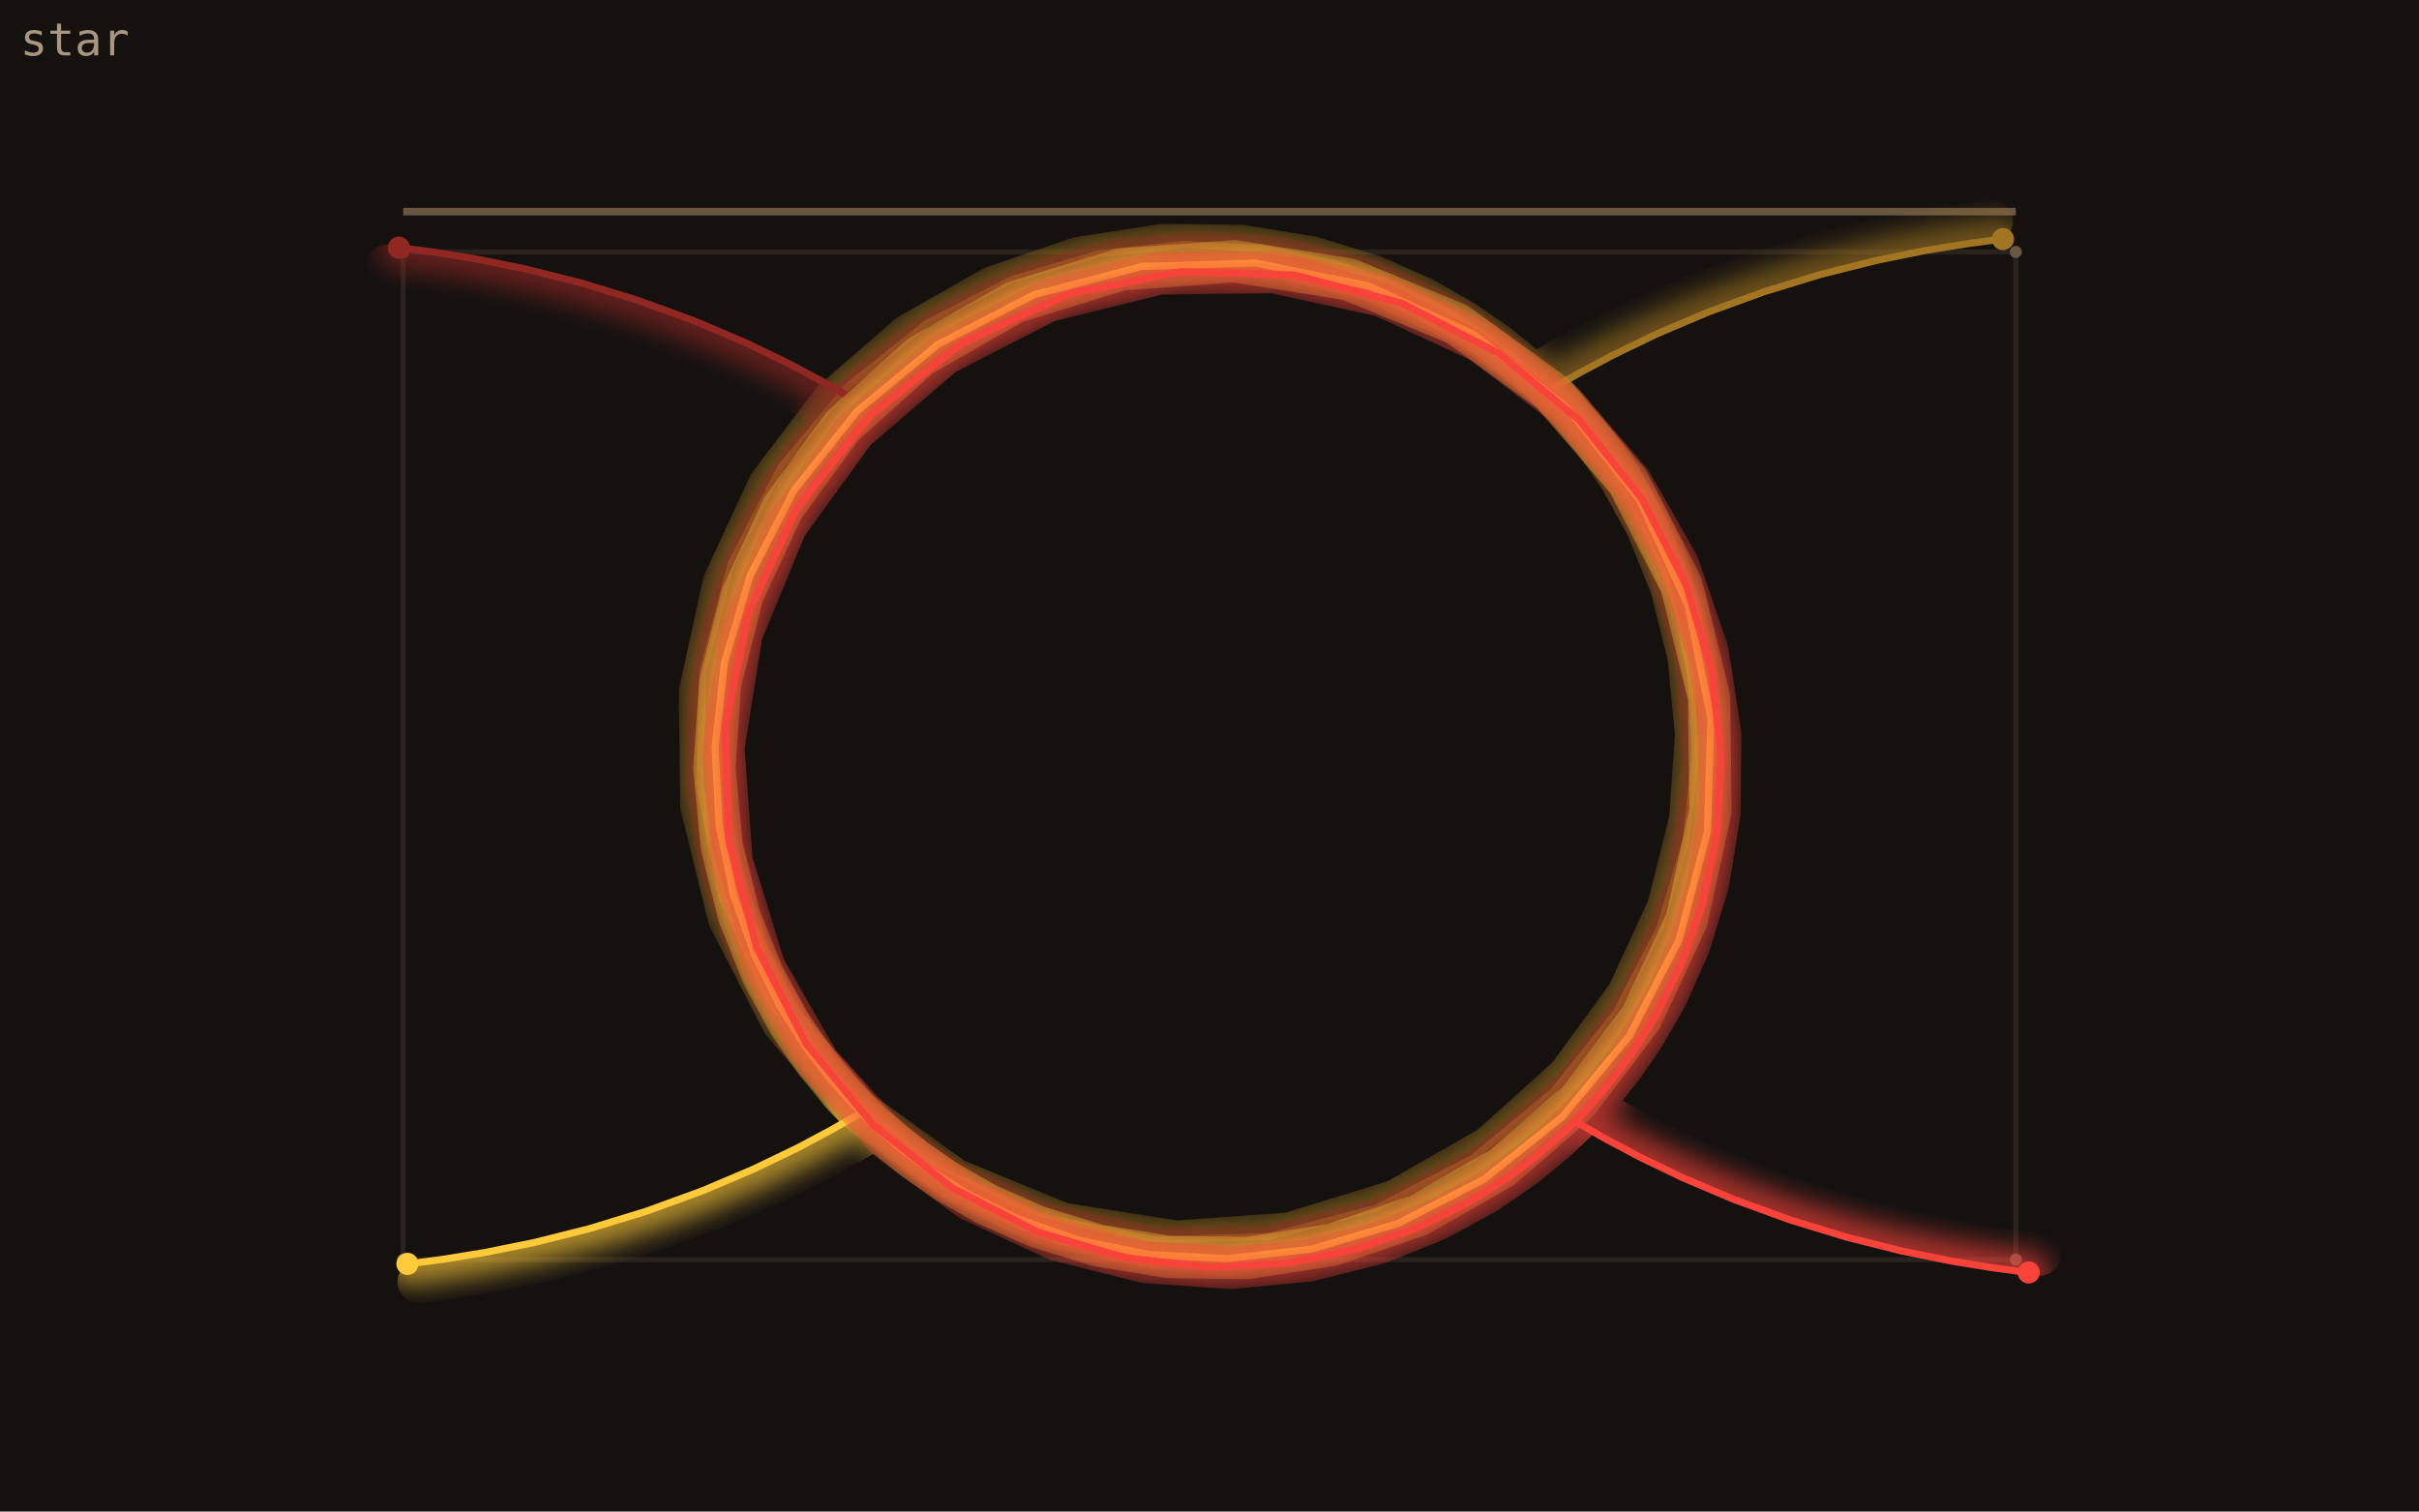
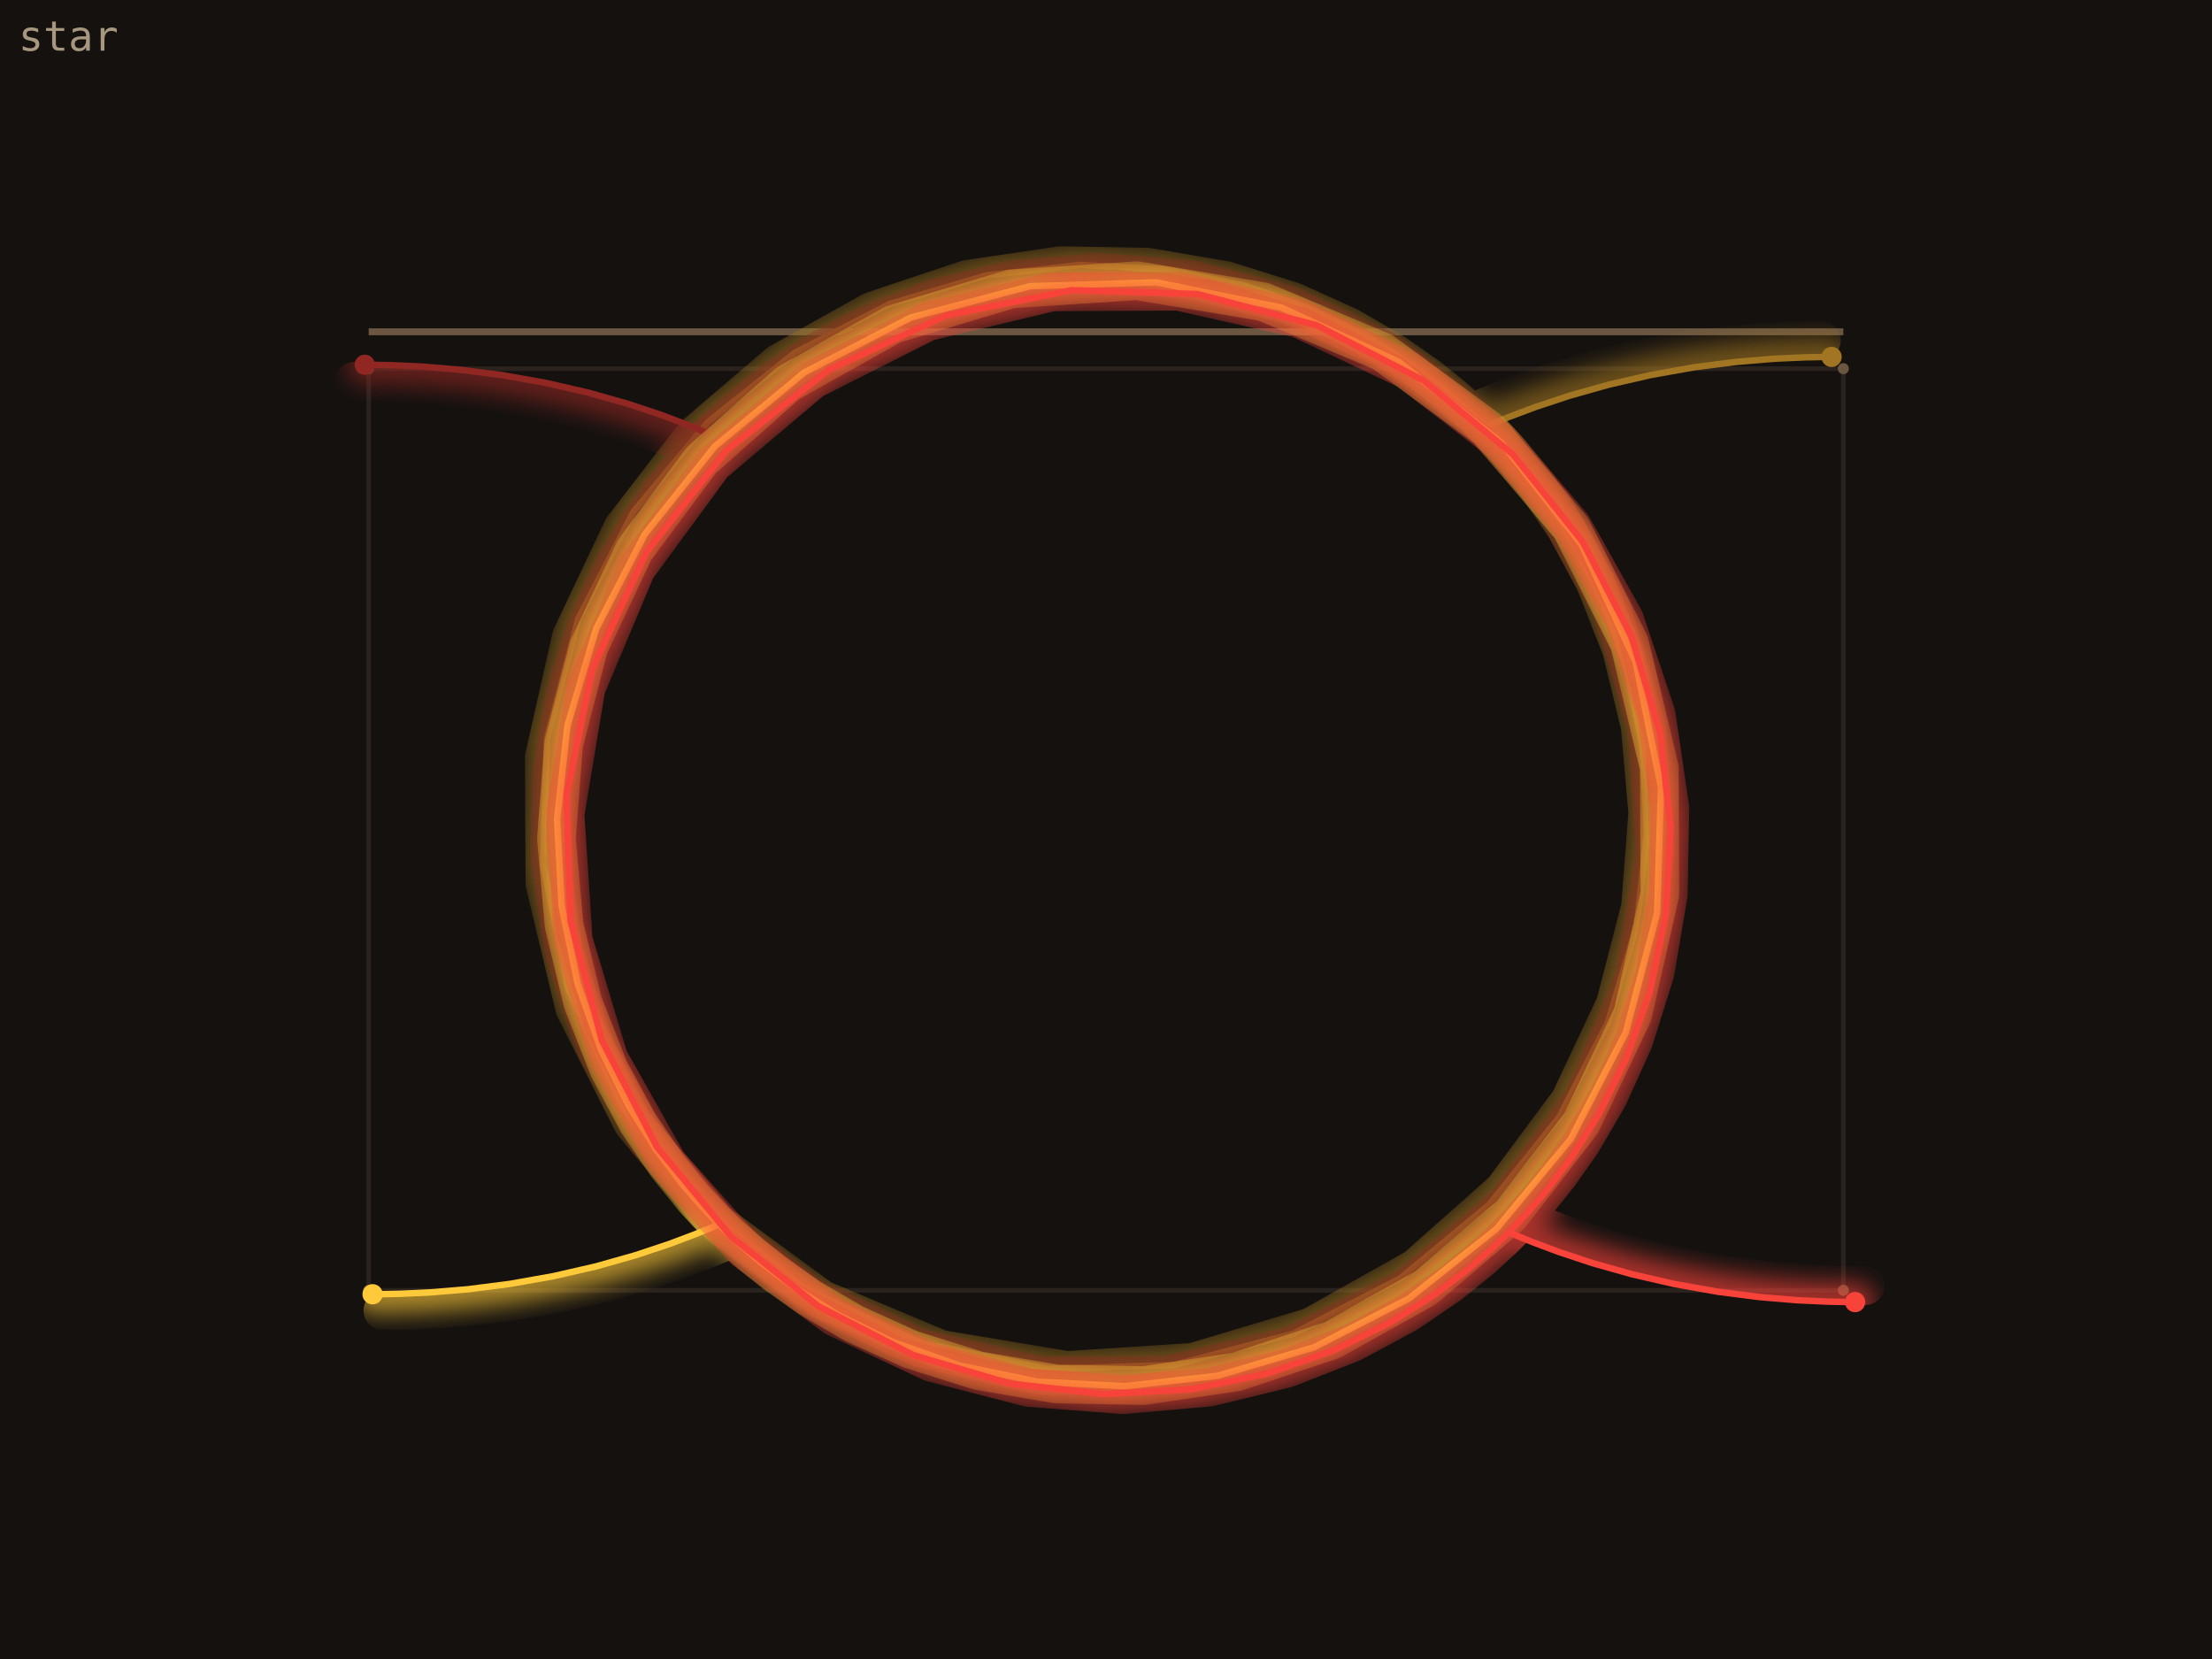
- <svg xmlns="http://www.w3.org/2000/svg" viewBox="0 0 480 300" width="480" height="300" role="img">
-   <rect width="480" height="300" fill="#14110f" />
-   <rect x="80" y="50" width="320" height="200" fill="none" stroke="#2a221c" stroke-width="1" />
-   <circle cx="400" cy="50" r="1.2" fill="#6b5741" />
-   <circle cx="80" cy="50" r="1.2" fill="#6b5741" />
-   <circle cx="80" cy="250" r="1.2" fill="#6b5741" />
-   <circle cx="400" cy="250" r="1.2" fill="#6b5741" />
-   <path d="M80 42L400 42" stroke="#6b5741" stroke-width="1.5" fill="none" />
+ <svg xmlns="http://www.w3.org/2000/svg" viewBox="0 0 480 360" width="480" height="360" role="img">
+   <rect width="480" height="360" fill="#14110f" />
+   <rect x="80" y="80" width="320" height="200" fill="none" stroke="#2a221c" stroke-width="1" />
+   <circle cx="400" cy="80" r="1.2" fill="#6b5741" />
+   <circle cx="80" cy="80" r="1.2" fill="#6b5741" />
+   <circle cx="80" cy="280" r="1.2" fill="#6b5741" />
+   <circle cx="400" cy="280" r="1.2" fill="#6b5741" />
+   <path d="M80 72L400 72" stroke="#6b5741" stroke-width="1.5" fill="none" />
  <defs>
-     <filter id="fade-wk0164g17o" filterUnits="userSpaceOnUse" x="124.53" y="29.61" width="287.21" height="231.13">
+     <filter id="fade-wk0cs3oz" filterUnits="userSpaceOnUse" x="103.6" y="43.21" width="308.14" height="268.46">
      <feGaussianBlur stdDeviation="2.52" />
    </filter>
-     <mask id="mask-wk0164g17o" maskUnits="userSpaceOnUse" x="124.53" y="29.61" width="287.21" height="231.13">
-       <path d="M397.45 47.45L395.51 47.68L390.18 48.4L382.2 49.69L372.34 51.69L361.37 54.44L350.02 57.91L338.96 61.94L328.83 66.24L320.14 70.43L313.4 74.02L309.02 76.53L307.45 77.45L306.64 76.65L304.19 74.34L300.06 70.77L294.12 66.28L286.25 61.32L276.34 56.42L264.38 52.19L250.48 49.32L234.91 48.49L218.14 50.36L200.85 55.48L183.89 64.21L168.24 76.68L154.97 92.71L145.09 111.83L139.49 133.2L138.81 155.74L143.35 178.19L153.06 199.2L167.45 217.45L185.71 231.85L206.72 241.56L229.16 246.1L251.71 245.42L273.08 239.82L292.19 229.94L308.23 216.67L320.7 201.02L329.43 184.06L334.55 166.77L336.42 150L335.59 134.43L332.72 120.53L328.49 108.57L323.59 98.66L318.63 90.79L314.14 84.85L310.57 80.71L308.26 78.27L307.45 77.45L309.02 76.53L313.4 74.02L320.14 70.43L328.83 66.24L338.96 61.94L350.02 57.91L361.37 54.44L372.34 51.69L382.2 49.69L390.18 48.4L395.51 47.68L397.45 47.45" fill="none" stroke="#fff" stroke-width="8.4" stroke-linecap="round" stroke-linejoin="round" filter="url(#fade-wk0164g17o)" />
+     <mask id="mask-wk0cs3oz" maskUnits="userSpaceOnUse" x="103.6" y="43.21" width="308.14" height="268.46">
+       <path d="M397.45 77.45L395.86 77.46L391.48 77.55L384.92 77.85L376.78 78.53L367.69 79.69L358.24 81.37L348.99 83.5L340.46 85.91L333.11 88.35L327.38 90.5L323.64 92.03L322.31 92.6L321.32 91.62L318.36 88.83L313.34 84.5L306.15 79.06L296.6 73.04L284.59 67.1L270.1 61.98L253.24 58.5L234.37 57.49L214.04 59.76L193.08 65.96L172.52 76.54L153.56 91.66L137.47 111.1L125.5 134.27L118.71 160.17L117.88 187.5L123.39 214.72L135.15 240.17L152.6 262.31L174.73 279.76L200.19 291.52L227.41 297.03L254.74 296.2L280.64 289.41L303.81 277.44L323.25 261.35L338.37 242.39L348.95 221.83L355.15 200.87L357.41 180.54L356.41 161.67L352.93 144.81L347.81 130.32L341.86 118.31L335.85 108.76L330.41 101.56L326.08 96.55L323.28 93.59L322.31 92.6L323.64 92.03L327.38 90.5L333.11 88.35L340.46 85.91L348.99 83.5L358.24 81.37L367.69 79.69L376.78 78.53L384.92 77.85L391.48 77.55L395.86 77.46L397.45 77.45" fill="none" stroke="#fff" stroke-width="8.4" stroke-linecap="round" stroke-linejoin="round" filter="url(#fade-wk0cs3oz)" />
    </mask>
  </defs>
-   <g mask="url(#mask-wk0164g17o)" opacity="0.65">
-     <path d="M395.23 43.89L393.29 44.12L387.94 44.84L379.94 46.15L370.05 48.17L359.01 50.96L347.58 54.49L336.42 58.59L326.17 62.99L317.38 67.26L310.54 70.94L306.1 73.51L304.48 74.49L303.6 73.75L301.05 71.55L296.77 68.16L290.65 63.92L282.57 59.29L272.46 54.81L260.33 51.09L246.31 48.81L230.71 48.64L214.03 51.21L196.96 57.06L180.37 66.5L165.25 79.63L152.66 96.22L143.6 115.75L138.9 137.36L139.17 159.93L144.66 182.18L155.26 202.77L170.42 220.42L189.29 234.05L210.71 242.87L233.35 246.46L255.87 244.83L277.01 238.32L295.7 227.63L311.19 213.68L323 197.5L331.01 180.17L335.4 162.65L336.56 145.8L335.07 130.26L331.62 116.47L326.88 104.69L321.56 94.98L316.26 87.31L311.53 81.56L307.78 77.57L305.37 75.22L304.52 74.45L306.11 73.5L310.54 70.94L317.38 67.26L326.17 62.99L336.42 58.59L347.58 54.49L359.01 50.96L370.05 48.17L379.94 46.15L387.94 44.84L393.28 44.12L395.23 43.89" fill="none" stroke="#a17521" stroke-width="8.4" stroke-linecap="round" stroke-linejoin="round" />
+   <g mask="url(#mask-wk0cs3oz)" opacity="0.65">
+     <path d="M395.23 73.89L393.63 73.9L389.25 73.99L382.66 74.31L374.49 75.02L365.33 76.22L355.8 77.95L346.45 80.15L337.8 82.65L330.35 85.18L324.53 87.42L320.72 89.01L319.33 89.64L318.28 88.73L315.21 86.04L310.06 81.89L302.67 76.7L292.92 71.02L280.71 65.49L266.04 60.88L249.07 57.98L230.17 57.64L209.93 60.61L189.19 67.54L169 78.84L150.57 94.61L135.16 114.61L124 138.19L118.11 164.33L118.24 191.69L124.7 218.71L137.35 243.75L155.57 265.28L178.31 281.96L204.18 292.83L231.59 297.39L258.89 295.61L284.57 287.92L307.32 275.13L326.2 258.36L340.66 238.87L350.53 217.93L356 196.75L357.56 176.34L355.9 157.5L351.83 140.76L346.2 126.44L339.84 114.63L333.49 105.29L327.8 98.28L323.3 93.41L320.39 90.54L319.38 89.59L320.73 89.01L324.53 87.42L330.35 85.18L337.8 82.65L346.45 80.15L355.8 77.95L365.33 76.22L374.49 75.02L382.66 74.31L389.25 73.99L393.63 73.9L395.23 73.89" fill="none" stroke="#a17521" stroke-width="8.4" stroke-linecap="round" stroke-linejoin="round" />
  </g>
-   <path d="M397.45 47.45L395.51 47.68L390.18 48.4L382.2 49.69L372.34 51.69L361.37 54.44L350.02 57.91L338.96 61.94L328.83 66.24L320.14 70.43L313.4 74.02L309.02 76.53L307.45 77.45L306.64 76.65L304.19 74.34L300.06 70.77L294.12 66.28L286.25 61.32L276.34 56.42L264.38 52.19L250.48 49.32L234.91 48.49L218.14 50.36L200.85 55.48L183.89 64.21L168.24 76.68L154.97 92.71L145.09 111.83L139.49 133.2L138.81 155.74L143.35 178.19L153.06 199.2L167.45 217.45L185.71 231.85L206.72 241.56L229.16 246.1L251.71 245.42L273.08 239.82L292.19 229.94L308.23 216.67L320.7 201.02L329.43 184.06L334.55 166.77L336.42 150L335.59 134.43L332.72 120.53L328.49 108.57L323.59 98.66L318.63 90.79L314.14 84.85L310.57 80.71L308.26 78.27L307.45 77.45L309.02 76.53L313.4 74.02L320.14 70.43L328.83 66.24L338.96 61.94L350.02 57.91L361.37 54.44L372.34 51.69L382.2 49.69L390.18 48.4L395.51 47.68L397.45 47.45" fill="none" stroke="#a17521" stroke-width="1.4" stroke-linecap="round" stroke-linejoin="round" />
-   <circle cx="397.45" cy="47.45" r="2.2" fill="#a17521" />
+   <path d="M397.45 77.45L395.86 77.46L391.48 77.55L384.92 77.85L376.78 78.53L367.69 79.69L358.24 81.37L348.99 83.5L340.46 85.91L333.11 88.35L327.38 90.5L323.64 92.03L322.31 92.6L321.32 91.62L318.36 88.83L313.34 84.5L306.15 79.06L296.6 73.04L284.59 67.1L270.1 61.98L253.24 58.5L234.37 57.49L214.04 59.76L193.08 65.96L172.52 76.54L153.56 91.66L137.47 111.1L125.5 134.27L118.71 160.17L117.88 187.5L123.39 214.72L135.15 240.17L152.6 262.31L174.73 279.76L200.19 291.52L227.41 297.03L254.74 296.2L280.64 289.41L303.81 277.44L323.25 261.35L338.37 242.39L348.95 221.83L355.15 200.87L357.41 180.54L356.41 161.67L352.93 144.81L347.81 130.32L341.86 118.31L335.85 108.76L330.41 101.56L326.08 96.55L323.28 93.59L322.31 92.6L323.64 92.03L327.38 90.5L333.11 88.35L340.46 85.91L348.99 83.5L358.24 81.37L367.69 79.69L376.78 78.53L384.92 77.85L391.48 77.55L395.86 77.46L397.45 77.45" fill="none" stroke="#a17521" stroke-width="1.4" stroke-linecap="round" stroke-linejoin="round" />
+   <circle cx="397.45" cy="77.45" r="2.2" fill="#a17521" />
  <defs>
-     <filter id="fade-wk1yl1fs7" filterUnits="userSpaceOnUse" x="62.64" y="34.87" width="289.8" height="227.21">
+     <filter id="fade-wk113sxcfs" filterUnits="userSpaceOnUse" x="62.64" y="44.77" width="310.73" height="268.24">
      <feGaussianBlur stdDeviation="2.52" />
    </filter>
-     <mask id="mask-wk1yl1fs7" maskUnits="userSpaceOnUse" x="62.64" y="34.87" width="289.8" height="227.21">
-       <path d="M79.15 49.15L81.09 49.38L86.43 50.09L94.41 51.39L104.26 53.38L115.23 56.13L126.59 59.61L137.64 63.64L147.78 67.94L156.46 72.12L163.21 75.72L167.59 78.22L169.15 79.15L168.35 79.97L166.04 82.41L162.47 86.55L157.98 92.48L153.02 100.36L148.11 110.26L143.89 122.22L141.02 136.13L140.19 151.7L142.06 168.46L147.17 185.76L155.9 202.72L168.37 218.36L184.41 231.64L203.52 241.51L224.9 247.11L247.44 247.8L269.89 243.25L290.89 233.55L309.15 219.15L323.55 200.89L333.25 179.89L337.8 157.44L337.11 134.9L331.51 113.52L321.64 94.41L308.36 78.37L292.72 65.9L275.76 57.17L258.46 52.06L241.7 50.19L226.13 51.02L212.22 53.89L200.26 58.11L190.36 63.02L182.48 67.98L176.55 72.47L172.41 76.04L169.97 78.35L169.15 79.15L167.59 78.22L163.21 75.72L156.46 72.12L147.78 67.94L137.64 63.64L126.59 59.61L115.23 56.13L104.26 53.38L94.41 51.39L86.43 50.09L81.09 49.38L79.15 49.15" fill="none" stroke="#fff" stroke-width="8.4" stroke-linecap="round" stroke-linejoin="round" filter="url(#fade-wk1yl1fs7)" />
+     <mask id="mask-wk113sxcfs" maskUnits="userSpaceOnUse" x="62.64" y="44.77" width="310.73" height="268.24">
+       <path d="M79.15 79.15L80.74 79.16L85.12 79.25L91.69 79.55L99.82 80.23L108.92 81.39L118.37 83.07L127.62 85.19L136.15 87.6L143.49 90.04L149.23 92.2L152.96 93.73L154.3 94.3L153.32 95.29L150.52 98.25L146.2 103.26L140.76 110.46L134.74 120L128.8 132.01L123.68 146.51L120.19 163.36L119.19 182.24L121.46 202.56L127.66 223.52L138.24 244.09L153.35 263.05L172.8 279.14L195.96 291.11L221.87 297.9L249.2 298.73L276.41 293.22L301.87 281.46L324 264L341.46 241.87L353.22 216.41L358.73 189.2L357.9 161.87L351.11 135.96L339.14 112.8L323.05 93.35L304.09 78.24L283.52 67.66L262.56 61.46L242.24 59.19L223.36 60.19L206.51 63.68L192.01 68.8L180 74.74L170.46 80.76L163.26 86.2L158.25 90.52L155.29 93.32L154.3 94.3L152.96 93.73L149.23 92.2L143.49 90.04L136.15 87.6L127.62 85.19L118.37 83.07L108.92 81.39L99.82 80.23L91.69 79.55L85.12 79.25L80.74 79.16L79.15 79.15" fill="none" stroke="#fff" stroke-width="8.4" stroke-linecap="round" stroke-linejoin="round" filter="url(#fade-wk113sxcfs)" />
    </mask>
  </defs>
-   <g mask="url(#mask-wk1yl1fs7)" opacity="0.65">
-     <path d="M76.92 52.71L78.86 52.94L84.19 53.65L92.15 54.93L101.97 56.9L112.88 59.61L124.15 63.02L135.1 66.98L145.13 71.2L153.7 75.29L160.36 78.8L164.67 81.25L166.22 82.16L165.45 83.01L163.25 85.55L159.85 89.83L155.62 95.96L150.99 104.04L146.51 114.14L142.79 126.28L140.5 140.3L140.33 155.9L142.91 172.58L148.75 189.65L158.2 206.24L171.32 221.35L187.92 233.94L207.45 243.01L229.05 247.71L251.63 247.44L273.88 241.94L294.47 231.35L312.12 216.18L325.75 197.31L334.56 175.9L338.16 153.26L336.52 130.74L330.02 109.6L319.33 90.9L305.38 75.42L289.2 63.61L271.86 55.59L254.35 51.21L237.5 50.05L221.96 51.53L208.17 54.99L196.38 59.72L186.68 65.04L179.01 70.34L173.26 75.08L169.27 78.82L166.93 81.24L166.18 82.12L164.66 81.24L160.36 78.8L153.7 75.29L145.13 71.2L135.1 66.98L124.15 63.02L112.88 59.61L101.97 56.9L92.15 54.93L84.19 53.65L78.86 52.94L76.92 52.71" fill="none" stroke="#902722" stroke-width="8.4" stroke-linecap="round" stroke-linejoin="round" />
+   <g mask="url(#mask-wk113sxcfs)" opacity="0.65">
+     <path d="M76.92 82.71L78.51 82.72L82.88 82.8L89.43 83.09L97.53 83.75L106.56 84.87L115.93 86.49L125.08 88.54L133.5 90.86L140.73 93.21L146.38 95.28L150.05 96.75L151.37 97.31L150.43 98.33L147.74 101.39L143.58 106.55L138.4 113.93L132.71 123.68L127.19 135.89L122.57 150.56L119.68 167.53L119.33 186.44L122.31 206.68L129.24 227.42L140.53 247.6L156.31 266.04L176.31 281.44L199.89 292.61L226.03 298.49L253.39 298.37L280.4 291.91L305.45 279.26L326.97 261.03L343.65 238.29L354.53 212.42L359.09 185.02L357.31 157.71L349.61 132.04L336.83 109.29L320.06 90.4L300.57 75.94L279.63 66.08L258.45 60.61L238.04 59.05L219.2 60.71L202.46 64.78L188.13 70.41L176.33 76.77L166.99 83.12L159.97 88.81L155.11 93.31L152.25 96.22L151.32 97.26L150.04 96.74L146.38 95.28L140.73 93.21L133.5 90.86L125.08 88.54L115.93 86.49L106.56 84.87L97.53 83.75L89.43 83.09L82.88 82.8L78.51 82.72L76.92 82.71" fill="none" stroke="#902722" stroke-width="8.4" stroke-linecap="round" stroke-linejoin="round" />
  </g>
-   <path d="M79.15 49.15L81.09 49.38L86.43 50.09L94.41 51.39L104.26 53.38L115.23 56.13L126.59 59.61L137.64 63.64L147.78 67.94L156.46 72.12L163.21 75.72L167.59 78.22L169.15 79.15L168.35 79.97L166.04 82.41L162.47 86.55L157.98 92.48L153.02 100.36L148.11 110.26L143.89 122.22L141.02 136.13L140.19 151.7L142.06 168.46L147.17 185.76L155.9 202.72L168.37 218.36L184.41 231.64L203.52 241.51L224.9 247.11L247.44 247.8L269.89 243.25L290.89 233.55L309.15 219.15L323.55 200.89L333.25 179.89L337.8 157.44L337.11 134.9L331.51 113.52L321.64 94.41L308.36 78.37L292.72 65.9L275.76 57.17L258.46 52.06L241.7 50.19L226.13 51.02L212.22 53.89L200.26 58.11L190.36 63.02L182.48 67.98L176.55 72.47L172.41 76.04L169.97 78.35L169.15 79.15L167.59 78.22L163.21 75.72L156.46 72.12L147.78 67.94L137.64 63.64L126.59 59.61L115.23 56.13L104.26 53.38L94.41 51.39L86.43 50.09L81.09 49.38L79.15 49.15" fill="none" stroke="#902722" stroke-width="1.4" stroke-linecap="round" stroke-linejoin="round" />
-   <circle cx="79.15" cy="49.15" r="2.2" fill="#902722" />
+   <path d="M79.15 79.15L80.74 79.16L85.12 79.25L91.69 79.55L99.82 80.23L108.92 81.39L118.37 83.07L127.62 85.19L136.15 87.6L143.49 90.04L149.23 92.2L152.96 93.73L154.3 94.3L153.32 95.29L150.52 98.25L146.2 103.26L140.76 110.46L134.74 120L128.8 132.01L123.68 146.51L120.19 163.36L119.19 182.24L121.46 202.56L127.66 223.52L138.24 244.09L153.35 263.05L172.8 279.14L195.96 291.11L221.87 297.9L249.2 298.73L276.41 293.22L301.87 281.46L324 264L341.46 241.87L353.22 216.41L358.73 189.2L357.9 161.87L351.11 135.96L339.14 112.8L323.05 93.35L304.09 78.24L283.52 67.66L262.56 61.46L242.24 59.19L223.36 60.19L206.51 63.68L192.01 68.8L180 74.74L170.46 80.76L163.26 86.2L158.25 90.52L155.29 93.32L154.3 94.3L152.96 93.73L149.23 92.2L143.49 90.04L136.15 87.6L127.62 85.19L118.37 83.07L108.92 81.39L99.82 80.23L91.69 79.55L85.12 79.25L80.74 79.16L79.15 79.15" fill="none" stroke="#902722" stroke-width="1.4" stroke-linecap="round" stroke-linejoin="round" />
+   <circle cx="79.15" cy="79.15" r="2.2" fill="#902722" />
  <defs>
-     <filter id="fade-wk210nvb3" filterUnits="userSpaceOnUse" x="66.57" y="37.56" width="287.21" height="231.13">
+     <filter id="fade-wk21dwyfng" filterUnits="userSpaceOnUse" x="66.57" y="46.63" width="308.14" height="268.46">
      <feGaussianBlur stdDeviation="2.52" />
    </filter>
-     <mask id="mask-wk210nvb3" maskUnits="userSpaceOnUse" x="66.57" y="37.56" width="287.21" height="231.13">
-       <path d="M80.85 250.85L82.79 250.62L88.12 249.91L96.1 248.61L105.96 246.62L116.93 243.87L128.28 240.39L139.34 236.36L149.48 232.06L158.16 227.88L164.91 224.28L169.28 221.78L170.85 220.85L171.66 221.65L174.11 223.96L178.24 227.53L184.18 232.02L192.05 236.98L201.96 241.89L213.92 246.11L227.82 248.98L243.39 249.81L260.16 247.94L277.45 242.83L294.42 234.1L310.06 221.63L323.33 205.59L333.21 186.48L338.81 165.1L339.5 142.56L334.95 120.11L325.25 99.11L310.85 80.85L292.59 66.45L271.59 56.75L249.14 52.2L226.59 52.89L205.22 58.49L186.11 68.36L170.07 81.64L157.6 97.28L148.87 114.24L143.76 131.54L141.89 148.3L142.71 163.87L145.59 177.78L149.81 189.74L154.71 199.64L159.68 207.52L164.16 213.45L167.73 217.59L170.04 220.03L170.85 220.85L169.28 221.78L164.91 224.28L158.16 227.88L149.48 232.06L139.34 236.36L128.28 240.39L116.93 243.87L105.96 246.62L96.1 248.61L88.12 249.91L82.79 250.62L80.85 250.85" fill="none" stroke="#fff" stroke-width="8.4" stroke-linecap="round" stroke-linejoin="round" filter="url(#fade-wk210nvb3)" />
+     <mask id="mask-wk21dwyfng" maskUnits="userSpaceOnUse" x="66.57" y="46.63" width="308.14" height="268.46">
+       <path d="M80.85 280.85L82.44 280.84L86.82 280.75L93.38 280.45L101.52 279.77L110.61 278.61L120.07 276.93L129.32 274.81L137.85 272.4L145.19 269.96L150.92 267.8L154.66 266.27L156 265.7L156.98 266.68L159.95 269.48L164.96 273.8L172.16 279.24L181.7 285.26L193.71 291.2L208.21 296.32L225.06 299.81L243.93 300.81L264.26 298.54L285.22 292.34L305.78 281.76L324.75 266.65L340.83 247.2L352.81 224.04L359.6 198.13L360.43 170.8L354.92 143.59L343.15 118.13L325.7 96L303.57 78.54L278.11 66.78L250.9 61.27L223.57 62.1L197.66 68.89L174.49 80.86L155.05 96.95L139.94 115.91L129.35 136.48L123.15 157.44L120.89 177.76L121.89 196.64L125.37 213.49L130.49 227.99L136.44 240L142.45 249.54L147.89 256.74L152.22 261.75L155.02 264.71L156 265.7L154.66 266.27L150.92 267.8L145.19 269.96L137.85 272.4L129.32 274.81L120.07 276.93L110.61 278.61L101.52 279.77L93.38 280.45L86.82 280.75L82.44 280.84L80.85 280.85" fill="none" stroke="#fff" stroke-width="8.4" stroke-linecap="round" stroke-linejoin="round" filter="url(#fade-wk21dwyfng)" />
    </mask>
  </defs>
-   <g mask="url(#mask-wk210nvb3)" opacity="0.65">
-     <path d="M83.08 254.41L85.02 254.18L90.36 253.46L98.36 252.15L108.26 250.13L119.29 247.34L130.72 243.81L141.88 239.71L152.13 235.32L160.92 231.04L167.76 227.36L172.21 224.79L173.82 223.81L174.7 224.55L177.25 226.75L181.53 230.15L187.65 234.38L195.73 239.01L205.84 243.49L217.97 247.21L231.99 249.5L247.59 249.67L264.27 247.09L281.35 241.25L297.93 231.8L313.05 218.68L325.64 202.08L334.71 182.55L339.4 160.95L339.13 138.37L333.64 116.12L323.05 95.53L307.88 77.88L289.01 64.25L267.6 55.44L244.95 51.84L222.43 53.48L201.3 59.98L182.6 70.67L167.12 84.62L155.31 100.8L147.29 118.14L142.9 135.65L141.74 152.5L143.23 168.04L146.69 181.83L151.42 193.62L156.74 203.32L162.04 210.99L166.78 216.74L170.52 220.73L172.93 223.08L173.78 223.86L172.2 224.8L167.76 227.36L160.92 231.04L152.13 235.32L141.88 239.71L130.72 243.81L119.29 247.34L108.26 250.13L98.36 252.15L90.36 253.46L85.02 254.18L83.08 254.41" fill="none" stroke="#ffca39" stroke-width="8.4" stroke-linecap="round" stroke-linejoin="round" />
+   <g mask="url(#mask-wk21dwyfng)" opacity="0.65">
+     <path d="M83.08 284.41L84.67 284.4L89.06 284.31L95.64 283.99L103.82 283.29L112.97 282.09L122.5 280.35L131.86 278.15L140.5 275.65L147.95 273.12L153.78 270.88L157.58 269.29L158.97 268.67L160.03 269.58L163.09 272.26L168.25 276.42L175.63 281.6L185.38 287.29L197.59 292.81L212.26 297.43L229.23 300.32L248.13 300.67L268.37 297.69L289.11 290.76L309.3 279.47L327.73 263.69L343.14 243.69L354.3 220.11L360.19 193.97L360.07 166.61L353.61 139.6L340.96 114.55L322.73 93.03L299.99 76.35L274.12 65.47L246.71 60.91L219.41 62.69L193.74 70.39L170.98 83.17L152.1 99.94L137.64 119.43L127.77 140.37L122.3 161.55L120.74 181.96L122.41 200.8L126.47 217.54L132.1 231.87L138.47 243.67L144.82 253.01L150.51 260.03L155.01 264.89L157.91 267.76L158.93 268.71L157.57 269.3L153.78 270.88L147.95 273.12L140.5 275.65L131.86 278.15L122.5 280.35L112.97 282.09L103.82 283.29L95.64 283.99L89.06 284.31L84.67 284.4L83.08 284.41" fill="none" stroke="#ffca39" stroke-width="8.4" stroke-linecap="round" stroke-linejoin="round" />
  </g>
-   <path d="M80.85 250.85L82.79 250.62L88.12 249.91L96.1 248.61L105.96 246.62L116.93 243.87L128.28 240.39L139.34 236.36L149.48 232.06L158.16 227.88L164.91 224.28L169.28 221.78L170.85 220.85L171.66 221.65L174.11 223.96L178.24 227.53L184.18 232.02L192.05 236.98L201.96 241.89L213.92 246.11L227.82 248.98L243.39 249.81L260.16 247.94L277.45 242.83L294.42 234.1L310.06 221.63L323.33 205.59L333.21 186.48L338.81 165.1L339.5 142.56L334.95 120.11L325.25 99.11L310.85 80.85L292.59 66.45L271.59 56.75L249.14 52.2L226.59 52.89L205.22 58.49L186.11 68.36L170.07 81.64L157.6 97.28L148.87 114.24L143.76 131.54L141.89 148.3L142.71 163.87L145.59 177.78L149.81 189.74L154.71 199.64L159.68 207.52L164.16 213.45L167.73 217.59L170.04 220.03L170.85 220.85L169.28 221.78L164.91 224.28L158.16 227.88L149.48 232.06L139.34 236.36L128.28 240.39L116.93 243.87L105.96 246.62L96.1 248.61L88.12 249.91L82.79 250.62L80.85 250.85" fill="none" stroke="#ffca39" stroke-width="1.4" stroke-linecap="round" stroke-linejoin="round" />
-   <circle cx="80.85" cy="250.85" r="2.2" fill="#ffca39" />
+   <path d="M80.85 280.85L82.44 280.84L86.82 280.75L93.38 280.45L101.52 279.77L110.61 278.61L120.07 276.93L129.32 274.81L137.85 272.4L145.19 269.96L150.92 267.8L154.66 266.27L156 265.7L156.98 266.68L159.95 269.48L164.96 273.8L172.16 279.24L181.7 285.26L193.71 291.2L208.21 296.32L225.06 299.81L243.93 300.81L264.26 298.54L285.22 292.34L305.78 281.76L324.75 266.65L340.83 247.2L352.81 224.04L359.6 198.13L360.43 170.8L354.92 143.59L343.15 118.13L325.7 96L303.57 78.54L278.11 66.78L250.9 61.27L223.57 62.1L197.66 68.89L174.49 80.86L155.05 96.95L139.94 115.91L129.35 136.48L123.15 157.44L120.89 177.76L121.89 196.64L125.37 213.49L130.49 227.99L136.44 240L142.45 249.54L147.89 256.74L152.22 261.75L155.02 264.71L156 265.7L154.66 266.27L150.92 267.8L145.19 269.96L137.85 272.4L129.32 274.81L120.07 276.93L110.61 278.61L101.52 279.77L93.38 280.45L86.82 280.75L82.44 280.84L80.85 280.85" fill="none" stroke="#ffca39" stroke-width="1.4" stroke-linecap="round" stroke-linejoin="round" />
+   <circle cx="80.85" cy="280.85" r="2.2" fill="#ffca39" />
  <defs>
-     <filter id="fade-wk3nwmcko" filterUnits="userSpaceOnUse" x="129.26" y="39.62" width="289.8" height="227.21">
+     <filter id="fade-wk3513na6" filterUnits="userSpaceOnUse" x="108.33" y="48.69" width="310.73" height="268.24">
      <feGaussianBlur stdDeviation="2.52" />
    </filter>
-     <mask id="mask-wk3nwmcko" maskUnits="userSpaceOnUse" x="129.26" y="39.62" width="289.8" height="227.21">
-       <path d="M402.55 252.55L400.61 252.32L395.27 251.6L387.29 250.31L377.43 248.31L366.46 245.56L355.11 242.09L344.06 238.06L333.92 233.76L325.24 229.57L318.49 225.98L314.11 223.47L312.55 222.55L313.35 221.73L315.66 219.29L319.23 215.15L323.72 209.21L328.68 201.34L333.58 191.43L337.81 179.47L340.68 165.57L341.51 150L339.64 133.23L334.52 115.94L325.79 98.98L313.32 83.33L297.29 70.06L278.17 60.18L256.8 54.58L234.26 53.9L211.81 58.44L190.8 68.15L172.55 82.55L158.15 100.8L148.44 121.81L143.9 144.26L144.58 166.8L150.18 188.17L160.06 207.29L173.33 223.32L188.98 235.79L205.94 244.52L223.23 249.64L240 251.51L255.57 250.68L269.47 247.81L281.43 243.58L291.34 238.68L299.21 233.72L305.15 229.23L309.29 225.66L311.73 223.35L312.55 222.55L314.11 223.47L318.49 225.98L325.24 229.57L333.92 233.76L344.06 238.06L355.11 242.09L366.46 245.56L377.43 248.31L387.29 250.31L395.27 251.6L400.61 252.32L402.55 252.55" fill="none" stroke="#fff" stroke-width="8.4" stroke-linecap="round" stroke-linejoin="round" filter="url(#fade-wk3nwmcko)" />
+     <mask id="mask-wk3513na6" maskUnits="userSpaceOnUse" x="108.33" y="48.69" width="310.73" height="268.24">
+       <path d="M402.55 282.55L400.96 282.54L396.57 282.45L390.01 282.15L381.87 281.47L372.78 280.31L363.33 278.63L354.08 276.5L345.55 274.09L338.2 271.65L332.47 269.5L328.74 267.97L327.4 267.4L328.38 266.41L331.17 263.45L335.5 258.44L340.94 251.24L346.96 241.69L352.9 229.68L358.02 215.19L361.5 198.33L362.51 179.46L360.24 159.13L354.04 138.17L343.46 117.61L328.34 98.65L308.9 82.56L285.73 70.59L259.83 63.8L232.5 62.97L205.28 68.48L179.83 80.24L157.69 97.69L140.24 119.83L128.48 145.28L122.97 172.5L123.8 199.83L130.59 225.73L142.56 248.9L158.65 268.34L177.61 283.46L198.17 294.04L219.13 300.24L239.46 302.51L258.33 301.5L275.19 298.02L289.68 292.9L301.69 286.96L311.24 280.94L318.44 275.5L323.45 271.17L326.41 268.38L327.4 267.4L328.74 267.97L332.47 269.5L338.2 271.65L345.55 274.09L354.08 276.5L363.33 278.63L372.78 280.31L381.87 281.47L390.01 282.15L396.57 282.45L400.96 282.54L402.55 282.55" fill="none" stroke="#fff" stroke-width="8.4" stroke-linecap="round" stroke-linejoin="round" filter="url(#fade-wk3513na6)" />
    </mask>
  </defs>
-   <g mask="url(#mask-wk3nwmcko)" opacity="0.65">
-     <path d="M404.77 248.98L402.83 248.76L397.51 248.05L389.55 246.77L379.73 244.8L368.82 242.09L357.55 238.67L346.6 234.72L336.57 230.5L328 226.41L321.34 222.9L317.02 220.45L315.48 219.54L316.24 218.68L318.45 216.14L321.84 211.86L326.08 205.74L330.71 197.66L335.19 187.55L338.91 175.42L341.19 161.4L341.36 145.8L338.79 129.12L332.94 112.05L323.5 95.46L310.37 80.35L293.78 67.76L274.25 58.69L252.64 53.99L230.07 54.26L207.82 59.75L187.23 70.35L169.58 85.52L155.95 104.38L147.13 125.8L143.54 148.44L145.17 170.96L151.68 192.1L162.37 210.8L176.32 226.28L192.5 238.09L209.83 246.1L227.35 250.49L244.2 251.65L259.74 250.17L273.53 246.71L285.31 241.98L295.02 236.65L302.69 231.36L308.44 226.62L312.43 222.87L314.77 220.45L315.52 219.58L317.03 220.46L321.34 222.9L328 226.41L336.57 230.5L346.6 234.72L357.55 238.67L368.82 242.09L379.73 244.8L389.55 246.77L397.51 248.05L402.84 248.76L404.77 248.98" fill="none" stroke="#f8433a" stroke-width="8.4" stroke-linecap="round" stroke-linejoin="round" />
+   <g mask="url(#mask-wk3513na6)" opacity="0.65">
+     <path d="M404.77 278.98L403.18 278.98L398.81 278.9L392.27 278.6L384.17 277.95L375.14 276.83L365.77 275.21L356.62 273.16L348.2 270.84L340.96 268.49L335.32 266.42L331.65 264.95L330.33 264.39L331.27 263.36L333.96 260.3L338.11 255.15L343.3 247.76L348.98 238.02L354.51 225.8L359.12 211.13L362.02 194.16L362.36 175.26L359.39 155.02L352.46 134.28L341.16 114.09L325.39 95.66L305.39 80.25L281.81 69.09L255.67 63.2L228.31 63.33L201.29 69.79L176.25 82.44L154.72 100.66L138.04 123.4L127.17 149.27L122.61 176.68L124.39 203.98L132.08 229.66L144.87 252.41L161.64 271.3L181.13 285.75L202.07 295.62L223.25 301.09L243.66 302.65L262.5 300.99L279.24 296.92L293.56 291.29L305.37 284.93L314.71 278.58L321.72 272.89L326.59 268.39L329.45 265.48L330.37 264.43L331.66 264.95L335.32 266.42L340.96 268.49L348.2 270.84L356.62 273.16L365.77 275.21L375.14 276.83L384.17 277.95L392.27 278.6L398.81 278.9L403.18 278.98L404.77 278.98" fill="none" stroke="#f8433a" stroke-width="8.4" stroke-linecap="round" stroke-linejoin="round" />
  </g>
-   <path d="M402.55 252.55L400.61 252.32L395.27 251.6L387.29 250.31L377.43 248.31L366.46 245.56L355.11 242.09L344.06 238.06L333.92 233.76L325.24 229.57L318.49 225.98L314.11 223.47L312.55 222.55L313.35 221.73L315.66 219.29L319.23 215.15L323.72 209.21L328.68 201.34L333.58 191.43L337.81 179.47L340.68 165.57L341.51 150L339.64 133.23L334.52 115.94L325.79 98.98L313.32 83.33L297.29 70.06L278.17 60.18L256.8 54.58L234.26 53.9L211.81 58.44L190.8 68.15L172.55 82.55L158.15 100.8L148.44 121.81L143.9 144.26L144.58 166.8L150.18 188.17L160.06 207.29L173.33 223.32L188.98 235.79L205.94 244.52L223.23 249.64L240 251.51L255.57 250.68L269.47 247.81L281.43 243.58L291.34 238.68L299.21 233.72L305.15 229.23L309.29 225.66L311.73 223.35L312.55 222.55L314.11 223.47L318.49 225.98L325.24 229.57L333.92 233.76L344.06 238.06L355.11 242.09L366.46 245.56L377.43 248.31L387.29 250.31L395.27 251.6L400.61 252.32L402.55 252.55" fill="none" stroke="#f8433a" stroke-width="1.4" stroke-linecap="round" stroke-linejoin="round" />
-   <circle cx="402.55" cy="252.55" r="2.2" fill="#f8433a" />
+   <path d="M402.55 282.55L400.96 282.54L396.57 282.45L390.01 282.15L381.87 281.47L372.78 280.31L363.33 278.63L354.08 276.5L345.55 274.09L338.2 271.65L332.47 269.5L328.74 267.97L327.4 267.4L328.38 266.41L331.17 263.45L335.5 258.44L340.94 251.24L346.96 241.69L352.9 229.68L358.02 215.19L361.5 198.33L362.51 179.46L360.24 159.13L354.04 138.17L343.46 117.61L328.34 98.65L308.9 82.56L285.73 70.59L259.83 63.8L232.5 62.97L205.28 68.48L179.83 80.24L157.69 97.69L140.24 119.83L128.48 145.28L122.97 172.5L123.8 199.83L130.59 225.73L142.56 248.9L158.65 268.34L177.61 283.46L198.17 294.04L219.13 300.24L239.46 302.51L258.33 301.5L275.19 298.02L289.68 292.9L301.69 286.96L311.24 280.94L318.44 275.5L323.45 271.17L326.41 268.38L327.4 267.4L328.74 267.97L332.47 269.5L338.2 271.65L345.55 274.09L354.08 276.5L363.33 278.63L372.78 280.31L381.87 281.47L390.01 282.15L396.57 282.45L400.96 282.54L402.55 282.55" fill="none" stroke="#f8433a" stroke-width="1.4" stroke-linecap="round" stroke-linejoin="round" />
+   <circle cx="402.55" cy="282.55" r="2.2" fill="#f8433a" />
  <text x="4" y="11" fill="#a8977f" font-size="9" font-family="ui-monospace, Menlo, monospace">star</text>
</svg>
